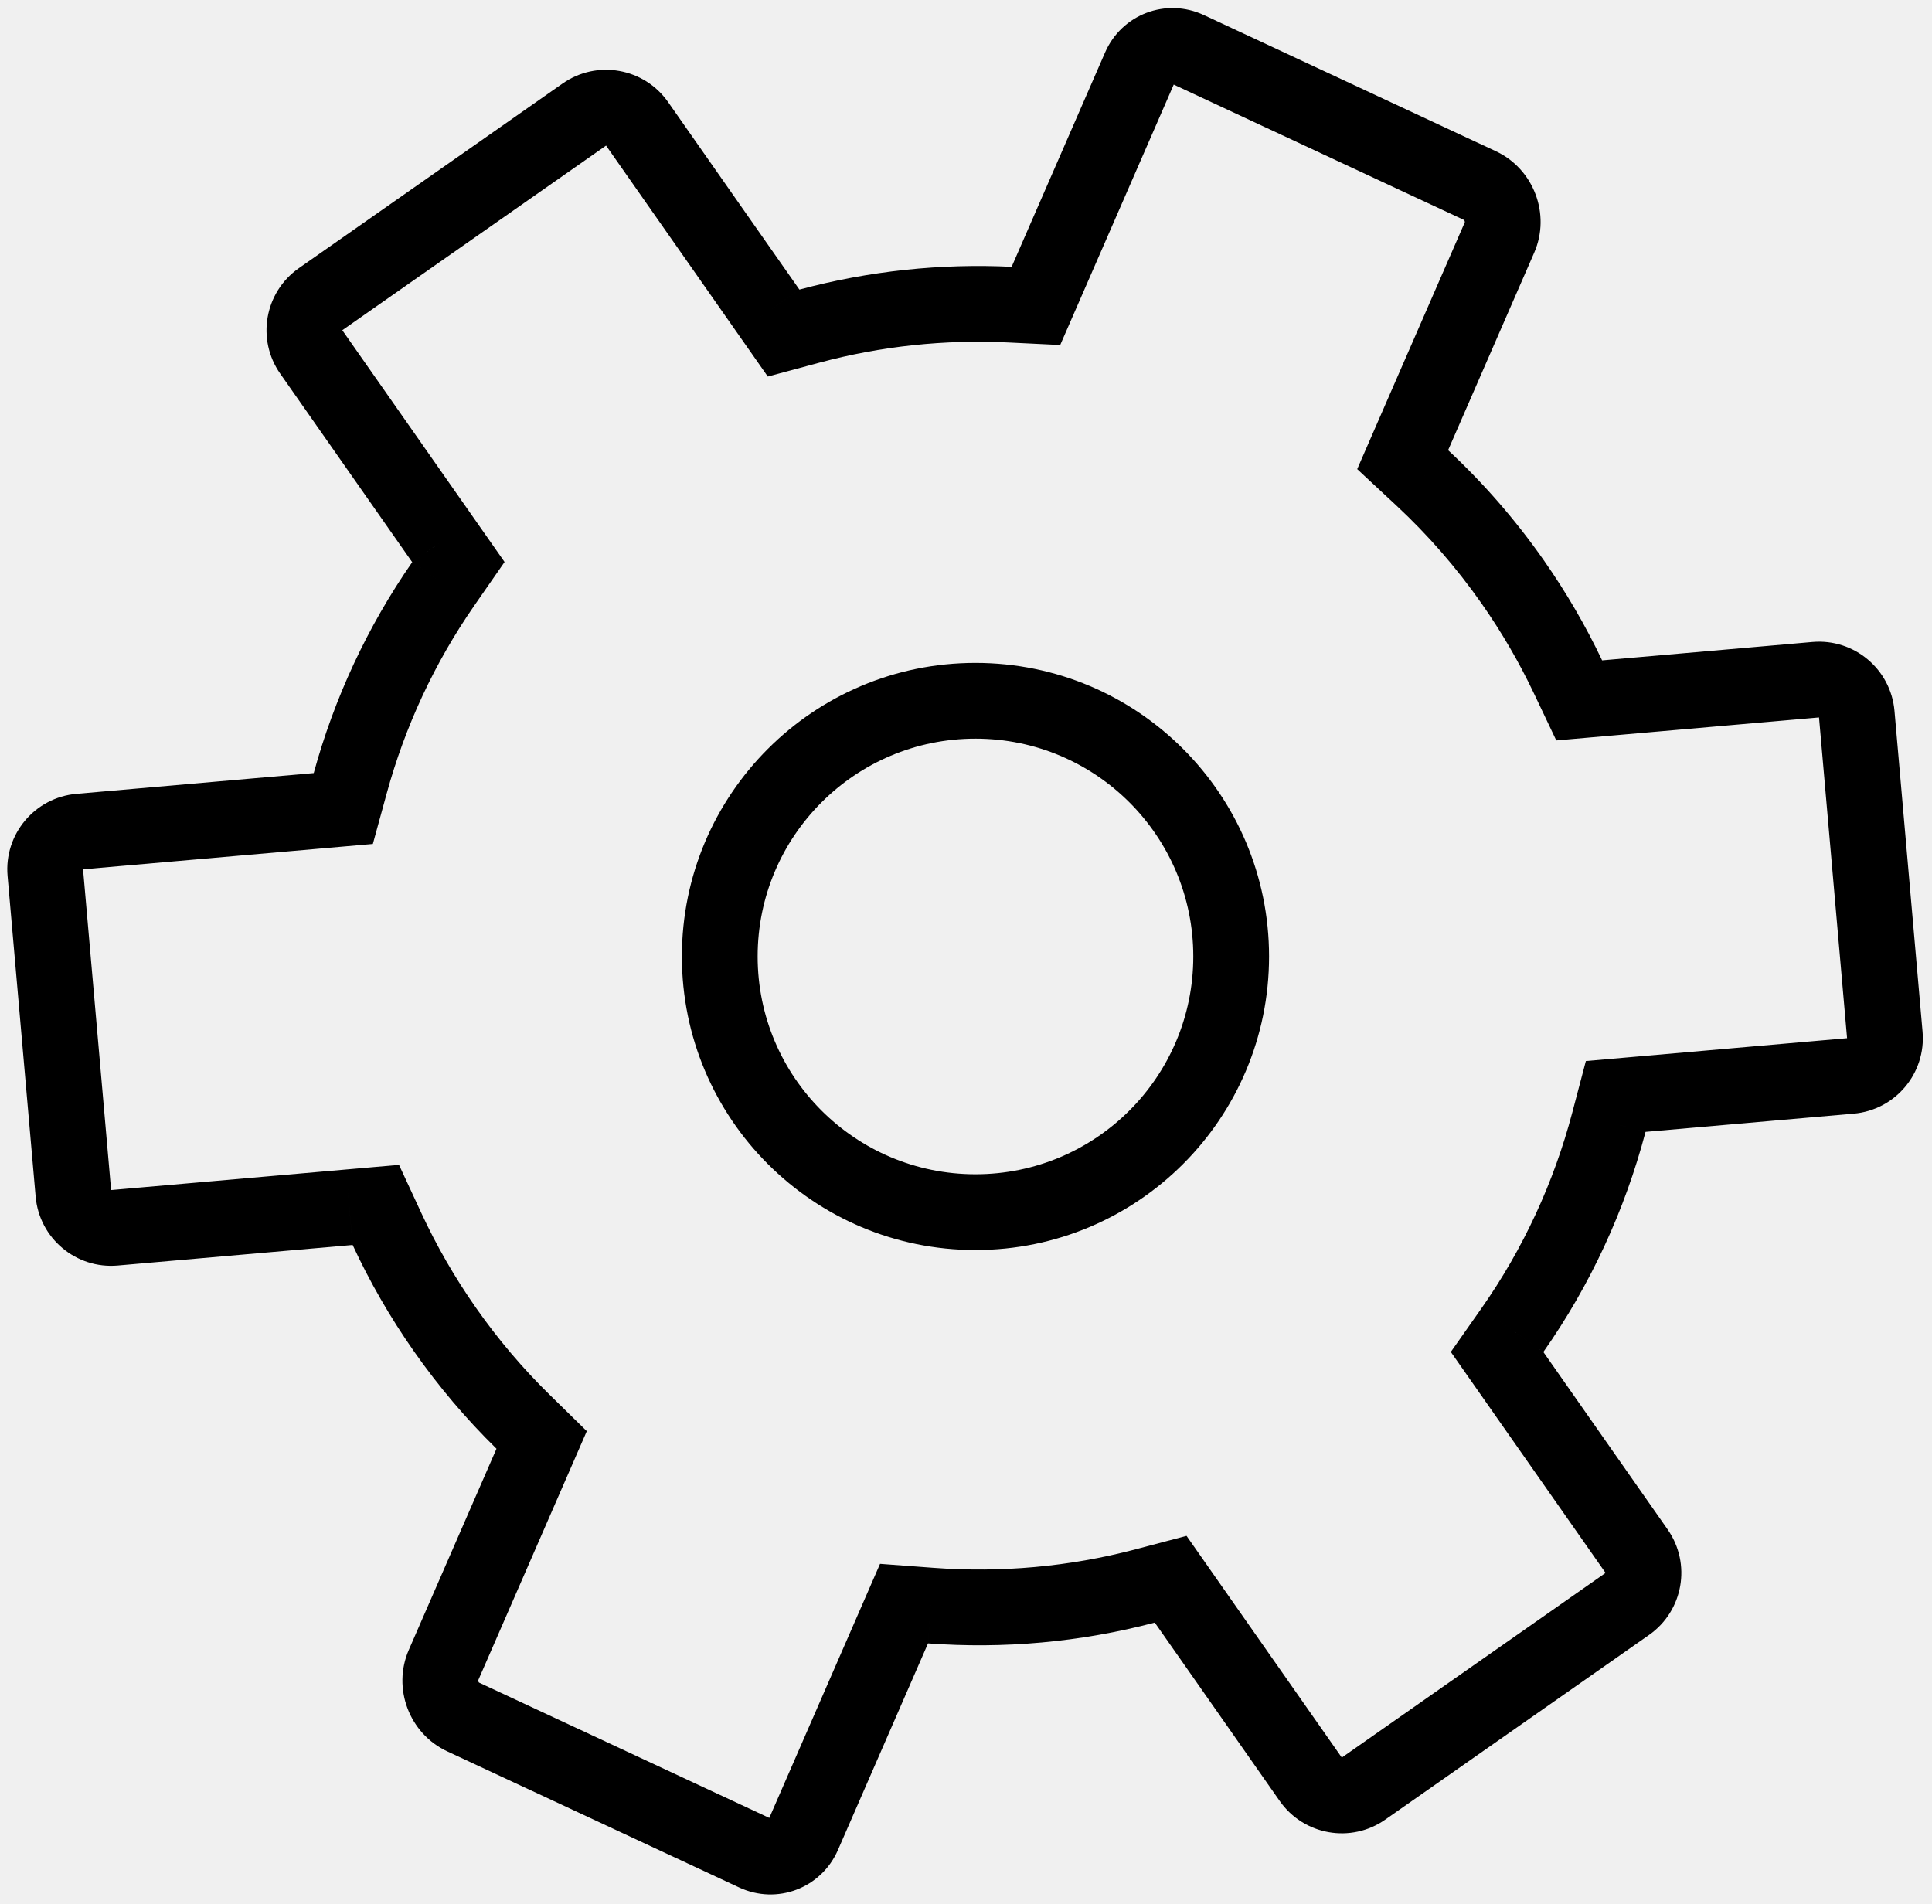
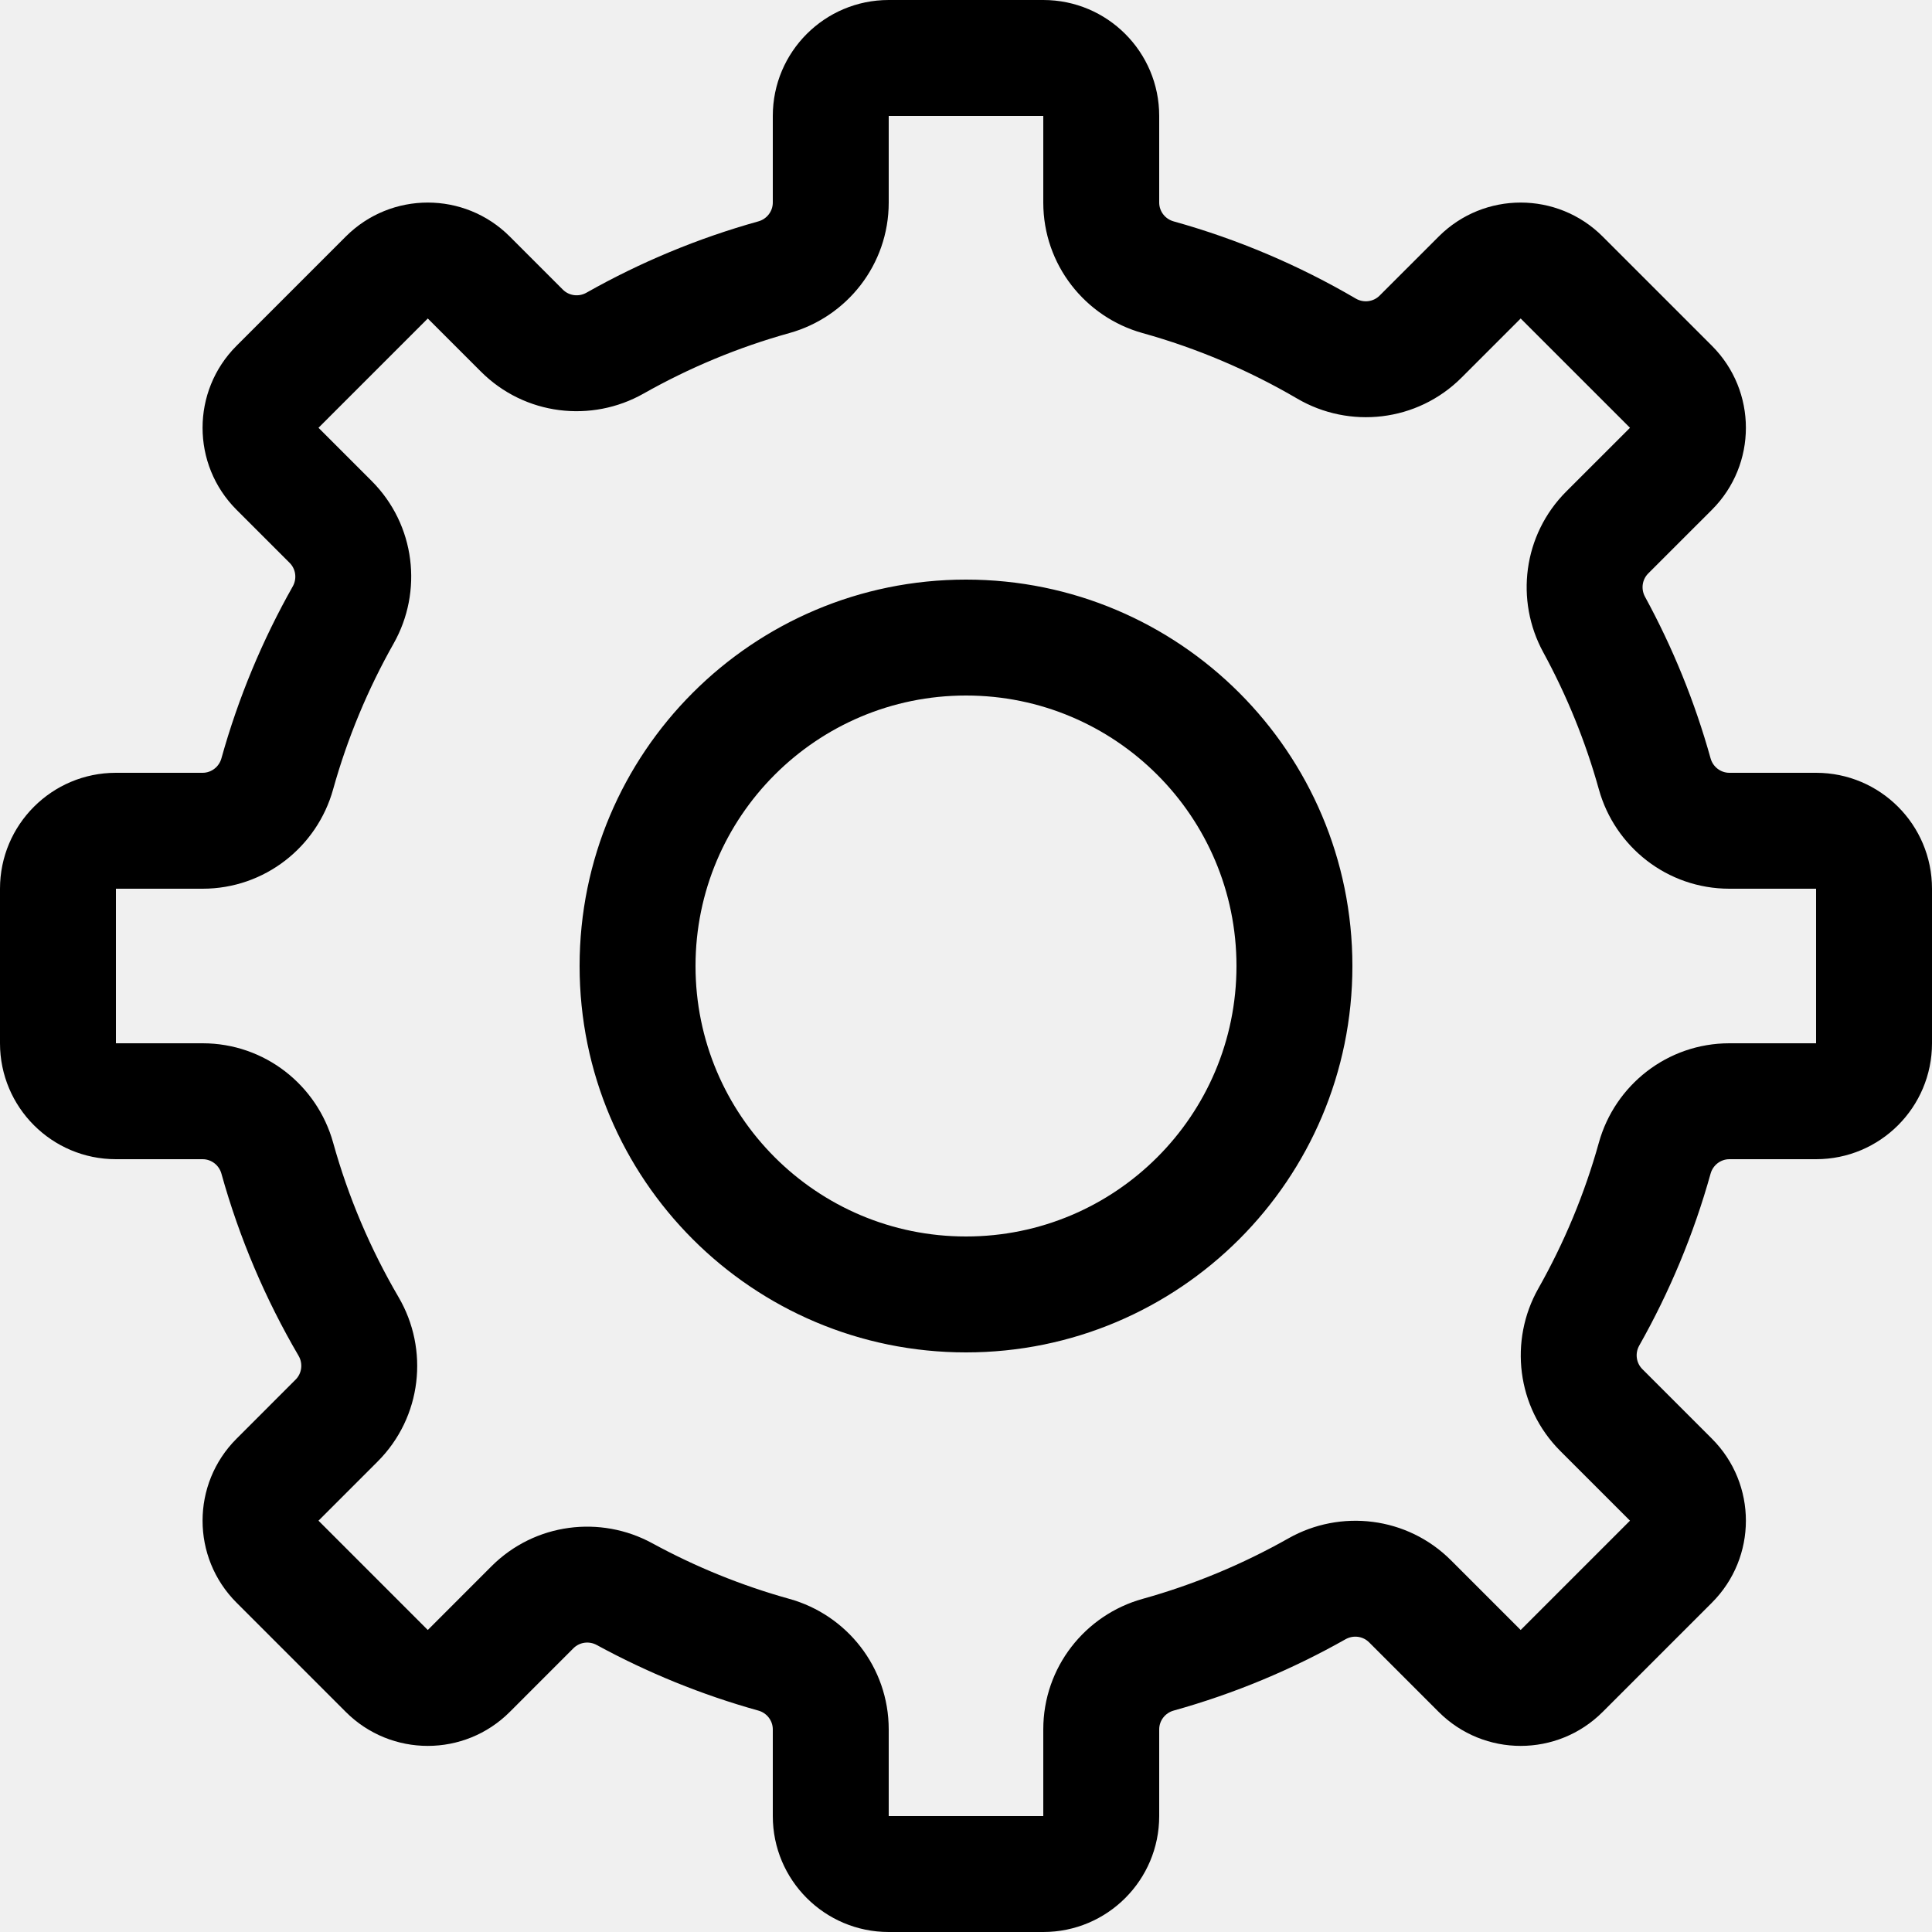
- <svg xmlns="http://www.w3.org/2000/svg" width="204" height="201" viewBox="0 0 204 201" fill="none">
-   <mask id="path-2-inside-1_1726_25193" fill="white">
-     <path fill-rule="evenodd" clip-rule="evenodd" d="M174.121 172.65C177.74 170.116 178.619 165.127 176.085 161.508L162.963 142.768C167.957 135.654 171.578 127.768 173.752 119.523L195.73 117.6C200.132 117.215 203.388 113.335 203.003 108.934L200.039 75.063C199.654 70.662 195.774 67.406 191.373 67.791L169.167 69.733C167.439 66.097 165.385 62.556 162.999 59.148C159.989 54.849 156.599 50.975 152.906 47.539L161.997 26.68C163.762 22.63 161.947 17.833 157.943 15.966L127.129 1.597C123.124 -0.27 118.447 1.499 116.682 5.55L106.82 28.175C99.34 27.813 91.776 28.599 84.41 30.582L70.547 10.784C68.013 7.165 63.025 6.285 59.405 8.819L31.554 28.321C27.935 30.855 27.055 35.844 29.59 39.463L43.525 59.364C38.774 66.205 35.287 73.751 33.127 81.635L8.073 83.827C3.671 84.213 0.415 88.093 0.8 92.494L3.764 126.365C4.149 130.766 8.029 134.022 12.431 133.637L37.236 131.467C39.024 135.324 41.175 139.078 43.699 142.682C46.334 146.444 49.259 149.881 52.424 152.984L43.166 174.225C41.401 178.275 43.216 183.073 47.22 184.94L78.034 199.309C82.039 201.176 86.716 199.406 88.481 195.356L97.99 173.539C105.964 174.132 114.059 173.42 121.933 171.343L135.128 190.187C137.662 193.806 142.65 194.686 146.269 192.151L174.121 172.65ZM103 124C115.702 124 126 113.703 126 101C126 88.297 115.702 78 103 78C90.297 78 80 88.297 80 101C80 113.703 90.297 124 103 124Z" />
-   </mask>
-   <path d="M176.085 161.508L169.532 166.097L169.532 166.097L176.085 161.508ZM174.121 172.65L178.709 179.203L178.709 179.203L174.121 172.65ZM162.963 142.768L156.416 138.172L153.193 142.762L156.41 147.357L162.963 142.768ZM173.752 119.523L173.055 111.554L167.451 112.044L166.017 117.483L173.752 119.523ZM195.73 117.6L196.428 125.57L195.73 117.6ZM203.003 108.934L210.972 108.236V108.236L203.003 108.934ZM200.039 75.063L208.009 74.366V74.366L200.039 75.063ZM191.373 67.791L190.675 59.821L191.373 67.791ZM169.167 69.733L161.942 73.167L164.327 78.187L169.864 77.703L169.167 69.733ZM162.999 59.148L169.552 54.559L169.552 54.559L162.999 59.148ZM152.906 47.539L145.572 44.343L143.308 49.538L147.457 53.397L152.906 47.539ZM161.997 26.68L154.663 23.484L154.663 23.484L161.997 26.68ZM157.943 15.966L154.562 23.216L154.562 23.216L157.943 15.966ZM127.129 1.597L123.748 8.847V8.847L127.129 1.597ZM116.682 5.55L124.015 8.746L124.015 8.746L116.682 5.55ZM106.82 28.175L106.433 36.166L111.948 36.433L114.154 31.372L106.82 28.175ZM84.41 30.582L77.856 35.17L81.073 39.765L86.489 38.307L84.41 30.582ZM70.547 10.784L77.1 6.195V6.195L70.547 10.784ZM59.405 8.819L63.994 15.373L59.405 8.819ZM31.554 28.321L36.143 34.874V34.874L31.554 28.321ZM29.59 39.463L36.143 34.874V34.874L29.59 39.463ZM43.525 59.364L50.096 63.927L53.277 59.345L50.078 54.775L43.525 59.364ZM33.127 81.635L33.824 89.605L39.371 89.12L40.843 83.749L33.127 81.635ZM8.073 83.827L8.77 91.797L8.073 83.827ZM0.8 92.494L8.77 91.797V91.797L0.8 92.494ZM3.764 126.365L11.733 125.668L3.764 126.365ZM12.431 133.637L11.733 125.668H11.733L12.431 133.637ZM37.236 131.467L44.494 128.103L42.132 123.008L36.538 123.497L37.236 131.467ZM43.699 142.682L50.253 138.094L43.699 142.682ZM52.424 152.984L59.758 156.18L61.959 151.128L58.024 147.271L52.424 152.984ZM43.166 174.225L50.5 177.421L50.5 177.421L43.166 174.225ZM47.22 184.94L43.839 192.19H43.839L47.22 184.94ZM78.034 199.309L81.415 192.058H81.415L78.034 199.309ZM88.481 195.356L95.815 198.552V198.552L88.481 195.356ZM97.99 173.539L98.584 165.561L92.924 165.14L90.656 170.343L97.99 173.539ZM121.933 171.343L128.486 166.755L125.287 162.185L119.893 163.608L121.933 171.343ZM135.128 190.187L141.681 185.598L141.681 185.598L135.128 190.187ZM146.269 192.151L150.858 198.705H150.858L146.269 192.151ZM169.532 166.097H169.532L178.709 179.203C185.948 174.135 187.707 164.158 182.638 156.919L169.532 166.097ZM156.41 147.357L169.532 166.097L182.638 156.919L169.517 138.179L156.41 147.357ZM166.017 117.483C164.08 124.827 160.856 131.846 156.416 138.172L169.511 147.364C175.058 139.463 179.076 130.708 181.488 121.564L166.017 117.483ZM195.033 109.631L173.055 111.554L174.449 127.493L196.428 125.57L195.033 109.631ZM195.033 109.631H195.033L196.428 125.57C205.231 124.8 211.742 117.039 210.972 108.236L195.033 109.631ZM192.07 75.76L195.033 109.631L210.972 108.236L208.009 74.366L192.07 75.76ZM192.07 75.76V75.76L208.009 74.366C207.239 65.563 199.478 59.051 190.675 59.821L192.07 75.76ZM169.864 77.703L192.07 75.76L190.675 59.821L168.47 61.764L169.864 77.703ZM156.446 63.736C158.575 66.777 160.404 69.932 161.942 73.167L176.393 66.3C174.474 62.262 172.196 58.334 169.552 54.559L156.446 63.736ZM147.457 53.397C150.741 56.452 153.76 59.901 156.446 63.736L169.552 54.559C166.218 49.797 162.457 45.499 158.355 41.682L147.457 53.397ZM154.663 23.484L145.572 44.343L160.24 50.736L169.331 29.877L154.663 23.484ZM154.562 23.216C154.576 23.223 154.585 23.229 154.597 23.242C154.612 23.259 154.634 23.291 154.651 23.336C154.668 23.38 154.673 23.418 154.672 23.442C154.672 23.459 154.67 23.47 154.663 23.484L169.331 29.877C172.83 21.849 169.261 12.416 161.324 8.715L154.562 23.216ZM123.748 8.847L154.562 23.216L161.324 8.715L130.509 -5.654L123.748 8.847ZM124.015 8.746C124.021 8.733 124.013 8.753 123.983 8.782C123.957 8.807 123.927 8.825 123.897 8.836C123.866 8.848 123.832 8.854 123.796 8.853C123.754 8.852 123.734 8.841 123.748 8.847L130.509 -5.654C122.429 -9.422 112.91 -5.82 109.348 2.353L124.015 8.746ZM114.154 31.372L124.015 8.746L109.348 2.353L99.487 24.979L114.154 31.372ZM86.489 38.307C93.039 36.543 99.771 35.843 106.433 36.166L107.207 20.185C98.909 19.783 90.512 20.654 82.33 22.857L86.489 38.307ZM63.994 15.373L77.856 35.17L90.963 25.993L77.1 6.195L63.994 15.373ZM63.994 15.373L63.994 15.373L77.1 6.195C72.032 -1.043 62.055 -2.802 54.817 2.266L63.994 15.373ZM36.143 34.874L63.994 15.373L54.817 2.266L26.966 21.768L36.143 34.874ZM36.143 34.874V34.874L26.966 21.768C19.727 26.836 17.968 36.813 23.036 44.051L36.143 34.874ZM50.078 54.775L36.143 34.874L23.036 44.051L36.971 63.953L50.078 54.775ZM40.843 83.749C42.767 76.725 45.872 70.01 50.096 63.927L36.953 54.801C31.677 62.399 27.807 70.776 25.411 79.522L40.843 83.749ZM8.77 91.797L33.824 89.605L32.43 73.666L7.376 75.858L8.77 91.797ZM8.77 91.797V91.797L7.376 75.858C-1.427 76.628 -7.939 84.388 -7.169 93.191L8.77 91.797ZM11.733 125.668L8.77 91.797L-7.169 93.191L-4.206 127.062L11.733 125.668ZM11.733 125.668L11.733 125.668L-4.206 127.062C-3.436 135.865 4.325 142.377 13.128 141.607L11.733 125.668ZM36.538 123.497L11.733 125.668L13.128 141.607L37.933 139.437L36.538 123.497ZM50.253 138.094C48.001 134.878 46.084 131.534 44.494 128.103L29.977 134.831C31.963 139.115 34.35 143.278 37.146 147.271L50.253 138.094ZM58.024 147.271C55.209 144.511 52.603 141.451 50.253 138.094L37.146 147.271C40.064 151.438 43.309 155.251 46.824 158.697L58.024 147.271ZM50.5 177.421L59.758 156.18L45.09 149.787L35.832 171.029L50.5 177.421ZM50.601 177.689C50.587 177.683 50.578 177.677 50.566 177.664C50.55 177.646 50.529 177.615 50.512 177.57C50.495 177.525 50.49 177.487 50.491 177.464C50.491 177.446 50.493 177.436 50.5 177.421L35.832 171.029C32.333 179.057 35.902 188.489 43.839 192.19L50.601 177.689ZM81.415 192.058L50.601 177.689L43.839 192.19L74.654 206.559L81.415 192.058ZM81.148 192.16C81.142 192.173 81.15 192.152 81.18 192.124C81.206 192.099 81.236 192.081 81.266 192.069C81.297 192.058 81.331 192.052 81.367 192.053C81.409 192.054 81.429 192.064 81.415 192.058L74.654 206.559C82.734 210.327 92.253 206.726 95.815 198.552L81.148 192.16ZM90.656 170.343L81.148 192.16L95.815 198.552L105.324 176.735L90.656 170.343ZM119.893 163.608C112.891 165.455 105.686 166.089 98.584 165.561L97.397 181.517C106.241 182.175 115.227 181.386 123.974 179.079L119.893 163.608ZM141.681 185.598L128.486 166.755L115.38 175.932L128.574 194.775L141.681 185.598ZM141.681 185.598L141.681 185.598L128.574 194.775C133.643 202.014 143.62 203.773 150.858 198.705L141.681 185.598ZM169.532 166.097L141.681 185.598L150.858 198.705L178.709 179.203L169.532 166.097ZM118 101C118 109.284 111.284 116 103 116V132C120.121 132 134 118.121 134 101H118ZM103 86C111.284 86 118 92.716 118 101H134C134 83.879 120.121 70 103 70V86ZM88 101C88 92.716 94.715 86 103 86V70C85.879 70 72 83.879 72 101H88ZM103 116C94.715 116 88 109.284 88 101H72C72 118.121 85.879 132 103 132V116Z" fill="black" mask="url(#path-2-inside-1_1726_25193)" />
+ <svg xmlns="http://www.w3.org/2000/svg" width="100" height="100" viewBox="0 0 100 100" fill="none">
+   <g clip-path="url(#clip0_5576_17460)">
+     <mask id="path-1-inside-1_5576_17460" fill="white">
+       <path d="M54 0C57.314 1.28853e-07 60 2.686 60 6V10.484C60 10.94 60.309 11.337 60.749 11.459C64.087 12.389 67.249 13.741 70.175 15.454C70.573 15.687 71.081 15.628 71.408 15.301L74.468 12.242C76.811 9.899 80.61 9.899 82.953 12.242L88.61 17.899C90.953 20.242 90.953 24.042 88.61 26.385L85.313 29.681C84.994 30 84.929 30.491 85.145 30.887C86.575 33.511 87.721 36.313 88.539 39.251C88.661 39.691 89.058 40 89.514 40H94C97.314 40 100 42.686 100 46V54C100 57.314 97.314 60 94 60H89.514C89.058 60 88.661 60.309 88.539 60.749C87.665 63.887 86.416 66.869 84.847 69.645C84.622 70.042 84.685 70.542 85.007 70.865L88.61 74.468C90.953 76.811 90.953 80.61 88.61 82.953L82.953 88.61C80.61 90.953 76.811 90.953 74.468 88.61L70.865 85.007C70.542 84.685 70.042 84.622 69.645 84.847C66.869 86.416 63.887 87.665 60.749 88.539C60.309 88.661 60 89.058 60 89.514V94C60 97.314 57.314 100 54 100H46C42.686 100 40 97.314 40 94V89.514C40 89.058 39.691 88.661 39.251 88.539C36.313 87.721 33.511 86.575 30.887 85.145C30.491 84.929 30 84.994 29.681 85.313L26.385 88.61C24.042 90.953 20.242 90.953 17.899 88.61L12.242 82.953C9.899 80.61 9.899 76.811 12.242 74.468L15.301 71.408C15.628 71.081 15.687 70.573 15.454 70.175C13.742 67.249 12.39 64.087 11.461 60.749C11.339 60.309 10.942 60 10.486 60H6C2.686 60 0 57.314 0 54V46C0 42.686 2.686 40 6 40H10.486C10.942 40 11.339 39.691 11.461 39.251C12.335 36.113 13.583 33.131 15.152 30.354C15.377 29.957 15.315 29.457 14.992 29.134L12.242 26.385C9.899 24.042 9.899 20.242 12.242 17.899L17.899 12.242C20.242 9.899 24.042 9.899 26.385 12.242L29.133 14.991C29.456 15.313 29.956 15.376 30.353 15.151C33.13 13.582 36.112 12.333 39.251 11.459C39.691 11.337 40 10.94 40 10.484V6C40 2.686 42.686 1.28853e-07 46 0H54ZM50 36C42.268 36 36 42.268 36 50C36 57.732 42.268 64 50 64C57.732 64 64 57.732 64 50C64 42.268 57.732 36 50 36Z" />
+     </mask>
+     <path d="M54 0L54 -6H54V0ZM60 6L66 6L66 6L60 6ZM74.468 12.242L78.71 16.485L78.71 16.485L74.468 12.242ZM82.953 12.242L87.196 8L87.195 7.999L82.953 12.242ZM88.61 17.899L92.853 13.657L92.853 13.657L88.61 17.899ZM88.61 26.385L92.853 30.628L92.853 30.627L88.61 26.385ZM94 40L94 34H94V40ZM100 46L106 46L106 46L100 46ZM100 54L106 54V54H100ZM94 60L94 66L94 66L94 60ZM88.61 74.468L92.853 70.225L92.853 70.225L88.61 74.468ZM88.61 82.953L92.853 87.196L92.853 87.196L88.61 82.953ZM82.953 88.61L87.195 92.853L87.196 92.853L82.953 88.61ZM74.468 88.61L70.225 92.853L70.225 92.853L74.468 88.61ZM60 94L66 94V94H60ZM54 100L54 106L54 106L54 100ZM46 100L46 106H46V100ZM40 94L34 94L34 94L40 94ZM26.385 88.61L30.627 92.853L30.628 92.853L26.385 88.61ZM17.899 88.61L13.657 92.853L13.657 92.853L17.899 88.61ZM12.242 82.953L7.999 87.195L8 87.196L12.242 82.953ZM12.242 74.468L16.485 78.71L16.485 78.71L12.242 74.468ZM6 60L6 66H6V60ZM0 54L-6 54L-6 54L0 54ZM0 46L-6 46V46H0ZM6 40L6 34L6 34L6 40ZM12.242 26.385L7.999 30.627L8 30.627L12.242 26.385ZM12.242 17.899L8 13.657L7.999 13.657L12.242 17.899ZM17.899 12.242L13.657 7.999L13.657 8L17.899 12.242ZM26.385 12.242L30.627 8L30.627 7.999L26.385 12.242ZM40 6L34 6V6H40ZM46 0L46 -6L46 -6L46 0ZM50 36L50 30H50V36ZM36 50L30 50L30 50L36 50ZM50 64L50 70H50L50 64ZM64 50L70 50V50H64ZM39.251 11.459L37.642 5.679L39.251 11.459ZM15.152 30.354L20.376 33.306L15.152 30.354ZM14.992 29.134L19.234 24.892L14.992 29.134ZM11.461 60.749L5.681 62.358L11.461 60.749ZM30.887 85.145L33.759 79.877L30.887 85.145ZM29.681 85.313L25.438 81.071L29.681 85.313ZM88.539 39.251L82.758 40.86L88.539 39.251ZM15.301 71.408L11.058 67.166L15.301 71.408ZM15.454 70.175L20.632 67.144L15.454 70.175ZM29.133 14.991L24.891 19.233L29.133 14.991ZM60.749 88.539L62.358 94.319L60.749 88.539ZM70.175 15.454L67.144 20.632L70.175 15.454ZM71.408 15.301L67.166 11.058L71.408 15.301ZM39.251 88.539L40.86 82.758L39.251 88.539ZM11.461 39.251L17.241 40.86L11.461 39.251ZM84.847 69.645L79.623 66.693L84.847 69.645ZM69.645 84.847L72.597 90.07L69.645 84.847ZM85.313 29.681L89.555 33.924L85.313 29.681ZM85.145 30.887L90.413 28.016L85.145 30.887ZM60.749 11.459L62.358 5.679L60.749 11.459ZM54 0L54 6L54 6L60 6L66 6C66 -0.627 60.628 -6 54 -6L54 0ZM60 6H54V10.484H60H66V6H60ZM60.749 11.459L59.14 17.24C61.971 18.028 64.656 19.176 67.144 20.632L70.175 15.454L73.206 10.276C69.842 8.307 66.203 6.75 62.358 5.679L60.749 11.459ZM71.408 15.301L75.65 19.545L78.71 16.485L74.468 12.242L70.226 7.999L67.166 11.058L71.408 15.301ZM74.468 12.242L78.71 16.485L78.711 16.485L82.953 12.242L87.195 7.999C82.509 3.314 74.912 3.313 70.225 7.999L74.468 12.242ZM82.953 12.242L78.71 16.485L84.368 22.142L88.61 17.899L92.853 13.657L87.196 8L82.953 12.242ZM88.61 17.899L84.368 22.142L84.368 22.142L88.61 26.385L92.853 30.627C97.539 25.941 97.539 18.343 92.853 13.657L88.61 17.899ZM88.61 26.385L84.368 22.142L81.071 25.438L85.313 29.681L89.555 33.924L92.853 30.628L88.61 26.385ZM85.145 30.887L79.877 33.759C81.092 35.989 82.065 38.368 82.758 40.86L88.539 39.251L94.319 37.642C93.377 34.258 92.058 31.034 90.413 28.016L85.145 30.887ZM89.514 40V46H94V40V34H89.514V40ZM94 40L94 46L94 46L100 46L106 46C106 39.373 100.628 34 94 34L94 40ZM100 46H94V54H100H106V46H100ZM100 54L94 54L94 54L94 60L94 66C100.628 66 106 60.627 106 54L100 54ZM94 60V54H89.514V60V66H94V60ZM88.539 60.749L82.758 59.139C82.018 61.8 80.958 64.332 79.623 66.693L84.847 69.645L90.07 72.597C91.874 69.406 93.312 65.974 94.319 62.358L88.539 60.749ZM85.007 70.865L80.765 75.107L84.368 78.71L88.61 74.468L92.853 70.225L89.25 66.622L85.007 70.865ZM88.61 74.468L84.368 78.71L84.368 78.711L88.61 82.953L92.853 87.196C97.539 82.509 97.539 74.912 92.853 70.225L88.61 74.468ZM88.61 82.953L84.368 78.71L78.71 84.368L82.953 88.61L87.196 92.853L92.853 87.196L88.61 82.953ZM82.953 88.61L78.711 84.367L78.71 84.368L74.468 88.61L70.225 92.853C74.912 97.539 82.51 97.539 87.195 92.853L82.953 88.61ZM74.468 88.61L78.71 84.368L75.107 80.765L70.865 85.007L66.622 89.25L70.225 92.853L74.468 88.61ZM69.645 84.847L66.693 79.623C64.331 80.958 61.8 82.018 59.139 82.758L60.749 88.539L62.358 94.319C65.974 93.312 69.406 91.874 72.597 90.07L69.645 84.847ZM60 89.514H54V94H60H66V89.514H60ZM60 94L54 94L54 94L54 100L54 106C60.628 106 66 100.627 66 94L60 94ZM54 100V94H46V100V106H54V100ZM46 100L46 94L46 94L40 94L34 94C34 100.627 39.372 106 46 106L46 100ZM40 94H46V89.514H40H34V94H40ZM39.251 88.539L40.86 82.758C38.368 82.065 35.989 81.092 33.759 79.877L30.887 85.145L28.016 90.413C31.034 92.058 34.258 93.377 37.642 94.319L39.251 88.539ZM29.681 85.313L25.438 81.071L22.142 84.368L26.385 88.61L30.628 92.853L33.924 89.555L29.681 85.313ZM26.385 88.61L22.142 84.368L22.142 84.368L17.899 88.61L13.657 92.853C18.343 97.539 25.941 97.539 30.627 92.853L26.385 88.61ZM17.899 88.61L22.142 84.368L16.485 78.71L12.242 82.953L8 87.196L13.657 92.853L17.899 88.61ZM12.242 82.953L16.485 78.711L16.485 78.71L12.242 74.468L7.999 70.225C3.314 74.912 3.314 82.509 7.999 87.195L12.242 82.953ZM12.242 74.468L16.485 78.71L19.545 75.65L15.301 71.408L11.058 67.166L7.999 70.226L12.242 74.468ZM15.454 70.175L20.632 67.144C19.177 64.658 18.03 61.973 17.242 59.14L11.461 60.749L5.681 62.358C6.751 66.201 8.306 69.841 10.275 73.205L15.454 70.175ZM10.486 60V54H6V60V66H10.486V60ZM6 60L6 54L6 54L0 54L-6 54C-6 60.627 -0.628 66 6 66L6 60ZM0 54H6V46H0H-6V54H0ZM0 46L6 46L6 46L6 40L6 34C-0.628 34 -6 39.373 -6 46L0 46ZM6 40V46H10.486V40V34H6V40ZM11.461 39.251L17.241 40.86C17.983 38.199 19.042 35.667 20.376 33.306L15.152 30.354L9.928 27.402C8.124 30.595 6.688 34.027 5.681 37.642L11.461 39.251ZM14.992 29.134L19.234 24.892L16.485 22.142L12.242 26.385L8 30.627L10.749 33.377L14.992 29.134ZM12.242 26.385L16.485 22.142L16.485 22.142L12.242 17.899L7.999 13.657C3.314 18.343 3.314 25.941 7.999 30.627L12.242 26.385ZM12.242 17.899L16.485 22.142L22.142 16.485L17.899 12.242L13.657 8L8 13.657L12.242 17.899ZM17.899 12.242L22.142 16.485L22.142 16.485L26.385 12.242L30.627 7.999C25.941 3.314 18.343 3.314 13.657 7.999L17.899 12.242ZM26.385 12.242L22.142 16.485L24.891 19.233L29.133 14.991L33.376 10.748L30.627 8L26.385 12.242ZM30.353 15.151L33.305 20.375C35.666 19.04 38.199 17.98 40.86 17.239L39.251 11.459L37.642 5.679C34.026 6.686 30.593 8.123 27.401 9.928L30.353 15.151ZM40 10.484H46V6H40H34V10.484H40ZM40 6L46 6L46 6L46 0L46 -6C39.372 -6 34 -0.627 34 6L40 6ZM46 0V6H54V0V-6H46V0ZM50 36V30C38.954 30 30 38.954 30 50H36H42C42 45.582 45.582 42 50 42V36ZM36 50L30 50C30 61.046 38.954 70 50 70V64V58C45.582 58 42 54.418 42 50L36 50ZM50 64L50 70C61.046 70 70 61.046 70 50L64 50L58 50C58 54.418 54.418 58 50 58L50 64ZM64 50H70C70 38.954 61.046 30 50 30L50 36L50 42C54.418 42 58 45.582 58 50H64ZM39.251 11.459L40.86 17.239C43.827 16.413 46 13.704 46 10.484H40H34C34 8.176 35.554 6.26 37.642 5.679L39.251 11.459ZM15.152 30.354L20.376 33.306C21.892 30.622 21.511 27.169 19.234 24.892L14.992 29.134L10.749 33.377C9.118 31.746 8.861 29.291 9.928 27.402L15.152 30.354ZM11.461 60.749L17.242 59.14C16.416 56.172 13.705 54 10.486 54V60V66C8.178 66 6.262 64.446 5.681 62.358L11.461 60.749ZM30.887 85.145L33.759 79.877C31.086 78.42 27.686 78.823 25.438 81.071L29.681 85.313L33.924 89.555C32.314 91.166 29.897 91.439 28.016 90.413L30.887 85.145ZM88.539 39.251L82.758 40.86C83.584 43.827 86.294 46 89.514 46V40V34C91.822 34 93.738 35.554 94.319 37.642L88.539 39.251ZM15.301 71.408L19.545 75.65C21.85 73.344 22.208 69.837 20.632 67.144L15.454 70.175L10.275 73.205C9.166 71.31 9.406 68.818 11.058 67.166L15.301 71.408ZM29.133 14.991L24.891 19.233C27.168 21.51 30.621 21.891 33.305 20.375L30.353 15.151L27.401 9.928C29.29 8.86 31.745 9.117 33.376 10.748L29.133 14.991ZM60.749 88.539L59.139 82.758C56.173 83.585 54 86.294 54 89.514H60H66C66 91.822 64.446 93.737 62.358 94.319L60.749 88.539ZM70.175 15.454L67.144 20.632C69.837 22.208 73.344 21.85 75.65 19.545L71.408 15.301L67.166 11.058C68.818 9.406 71.31 9.166 73.206 10.276L70.175 15.454ZM40 89.514H46C46 86.294 43.827 83.584 40.86 82.758L39.251 88.539L37.642 94.319C35.554 93.738 34 91.822 34 89.514H40ZM10.486 40V46C13.706 46 16.416 43.827 17.241 40.86L11.461 39.251L5.681 37.642C6.262 35.554 8.178 34 10.486 34V40ZM84.847 69.645L79.623 66.693C78.107 69.377 78.488 72.831 80.765 75.107L85.007 70.865L89.25 66.622C90.881 68.253 91.138 70.708 90.07 72.597L84.847 69.645ZM89.514 60V54C86.294 54 83.585 56.173 82.758 59.139L88.539 60.749L94.319 62.358C93.737 64.446 91.822 66 89.514 66V60ZM70.865 85.007L75.107 80.765C72.831 78.488 69.377 78.107 66.693 79.623L69.645 84.847L72.597 90.07C70.708 91.138 68.253 90.881 66.622 89.25L70.865 85.007ZM85.313 29.681L81.071 25.438C78.823 27.686 78.42 31.086 79.877 33.759L85.145 30.887L90.413 28.016C91.439 29.897 91.166 32.314 89.555 33.924L85.313 29.681ZM60 10.484H54C54 13.703 56.172 16.414 59.14 17.24L60.749 11.459L62.358 5.679C64.446 6.26 66 8.176 66 10.484H60Z" fill="black" mask="url(#path-1-inside-1_5576_17460)" />
+   </g>
+   <defs>
+     <clipPath id="clip0_5576_17460">
+       <rect width="100" height="100" fill="white" />
+     </clipPath>
+   </defs>
</svg>
